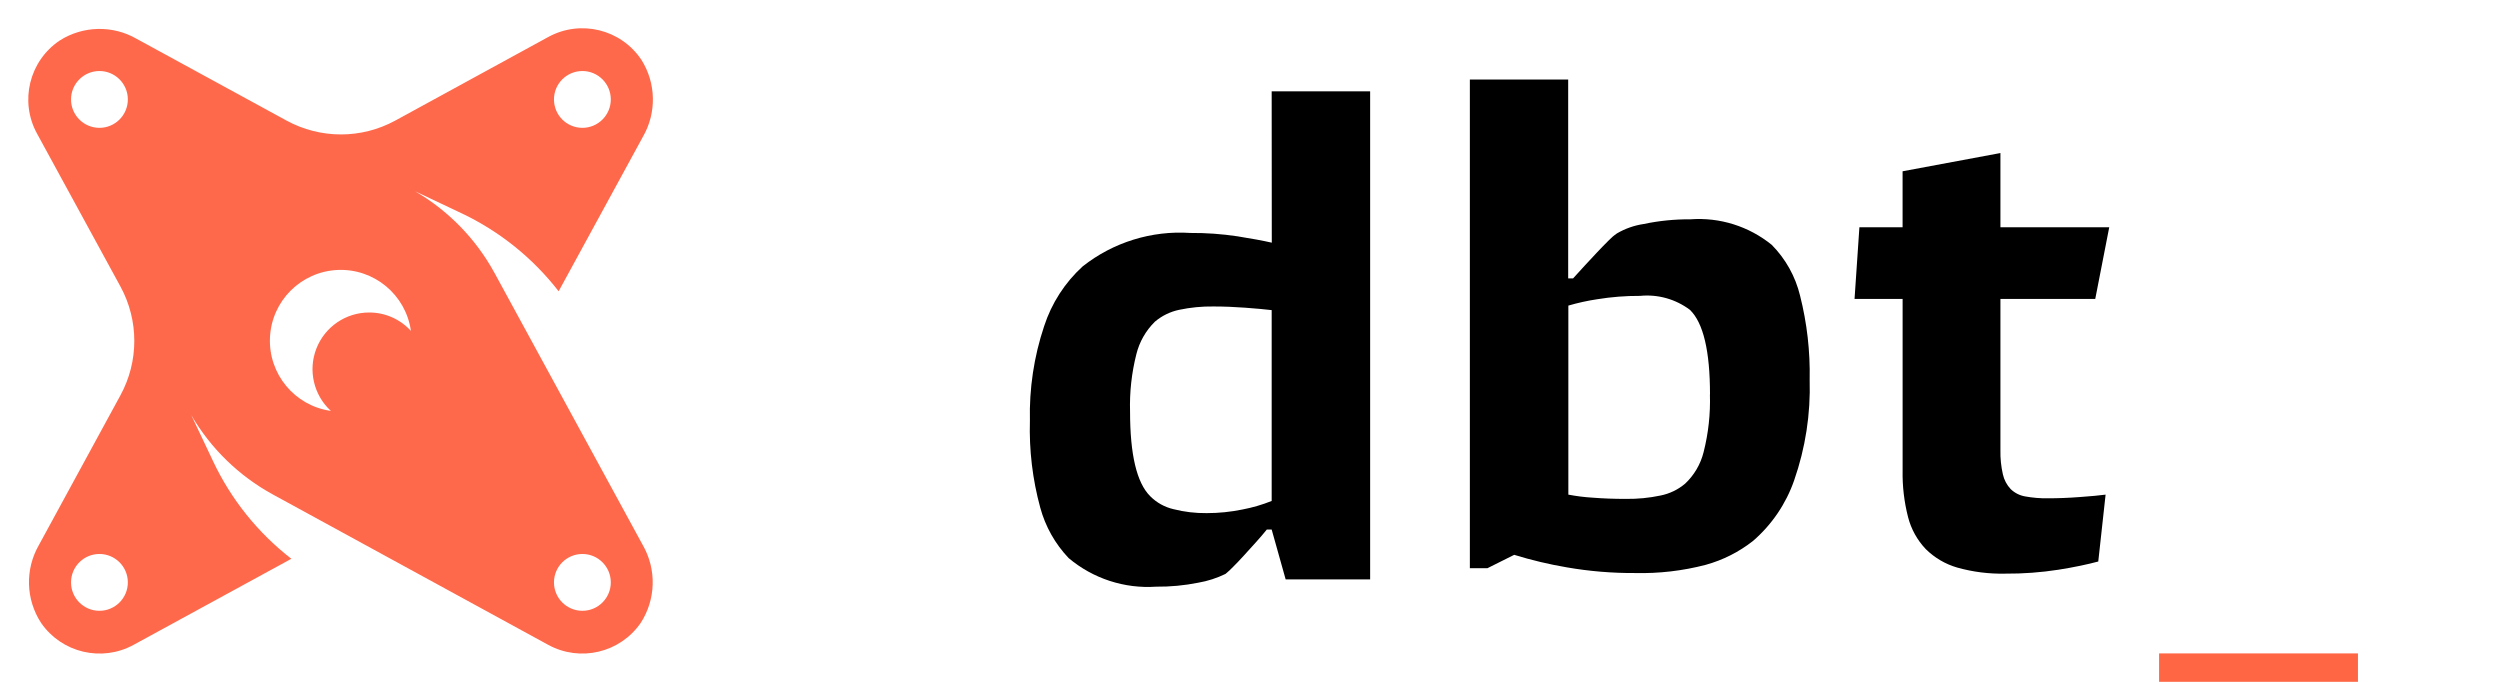
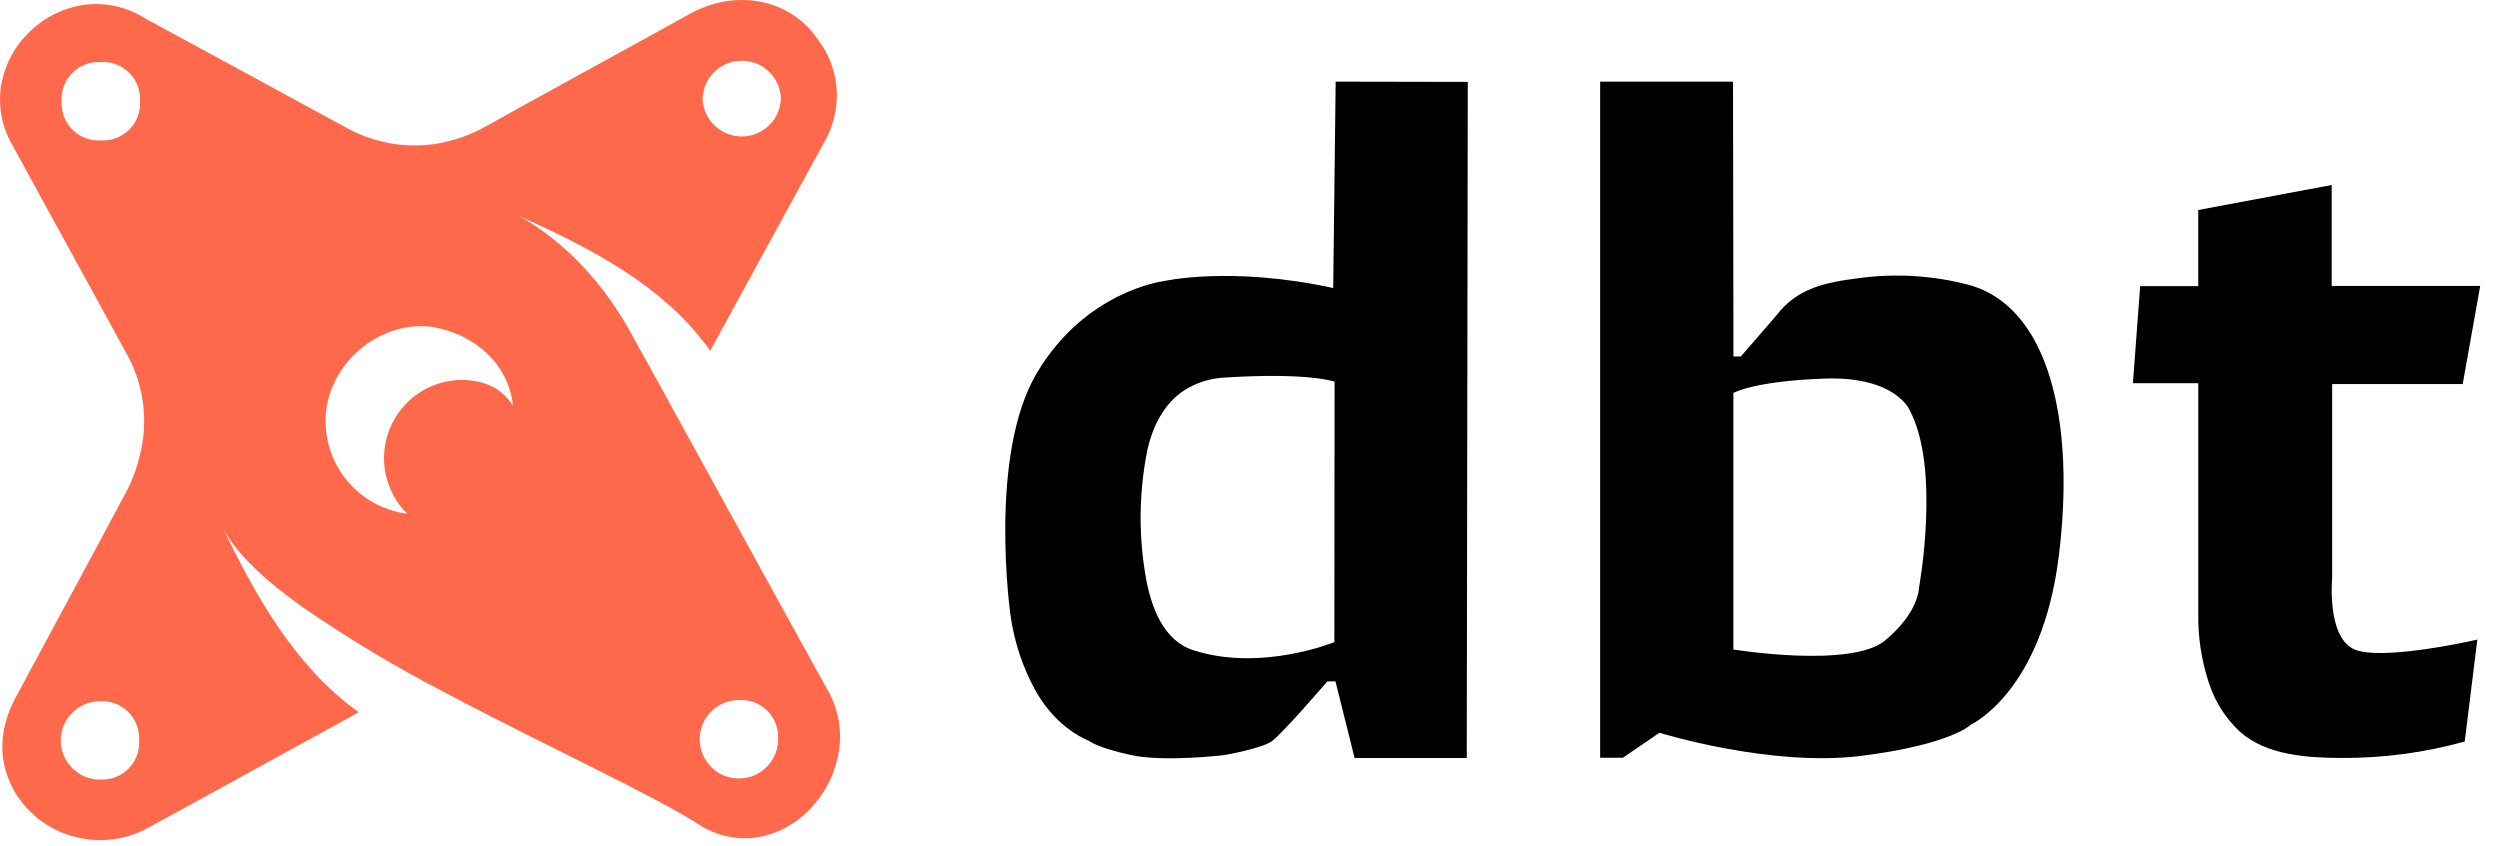
- <svg xmlns="http://www.w3.org/2000/svg" viewBox="0 0 88 24">
+ <svg xmlns="http://www.w3.org/2000/svg" viewBox="0 0 71 24" version="1.1">
  <g id="brand">
-     <g id="brand-logo">
-       <path d="M17.4,9.594A7.473,7.473,0,0,0,14.61,6.732l1.624.769a9.434,9.434,0,0,1,3.43,2.752L22.63,4.815A2.618,2.618,0,0,0,22.574,2.1a2.5,2.5,0,0,0-3.271-.8L13.915,4.244a4,4,0,0,1-3.83,0L4.814,1.369A2.618,2.618,0,0,0,2.1,1.427a2.5,2.5,0,0,0-.8,3.27l2.939,5.387a4,4,0,0,1,0,3.831L1.371,19.182a2.623,2.623,0,0,0,.078,2.749A2.5,2.5,0,0,0,4.7,22.7l5.556-3.031A9.434,9.434,0,0,1,7.5,16.234L6.732,14.61A7.473,7.473,0,0,0,9.594,17.4L19.3,22.7a2.5,2.5,0,0,0,3.249-.767,2.632,2.632,0,0,0,.073-2.753ZM20.5,2.5a1,1,0,1,1-1,1A1,1,0,0,1,20.5,2.5Zm-17,2a1,1,0,1,1,1-1A1,1,0,0,1,3.5,4.5Zm0,17a1,1,0,1,1,1-1A1,1,0,0,1,3.5,21.5ZM13,11a1.994,1.994,0,0,0-1.353,3.464,2.494,2.494,0,1,1,2.817-2.817A1.983,1.983,0,0,0,13,11Zm7.5,10.5a1,1,0,1,1,1-1A1,1,0,0,1,20.5,21.5Z" fill="#ff694b" />
-     </g>
-     <g id="brand-dbt">
-       <path d="M44.763,3.214h3.466v17.18H45.255l-.492-1.754h-.171c-.114.142-.243.292-.385.449s-.282.31-.417.46-.265.285-.386.406a2.907,2.907,0,0,1-.267.247,3.578,3.578,0,0,1-.963.31,7.189,7.189,0,0,1-1.476.139,4.329,4.329,0,0,1-3.081-1.006,4.152,4.152,0,0,1-1-1.776,10.448,10.448,0,0,1-.364-3.059,9.756,9.756,0,0,1,.5-3.327,4.893,4.893,0,0,1,1.358-2.107A5.527,5.527,0,0,1,41.9,8.2a10.648,10.648,0,0,1,1.658.118q.738.117,1.209.224ZM39.778,14.489q0,2.268.706,2.974a1.684,1.684,0,0,0,.824.46,4.53,4.53,0,0,0,1.166.139,6.254,6.254,0,0,0,1.262-.128,5.584,5.584,0,0,0,1.027-.3V10.916c-.243-.028-.553-.057-.931-.085s-.752-.043-1.123-.043a5.444,5.444,0,0,0-1.2.117,1.932,1.932,0,0,0-.856.418A2.417,2.417,0,0,0,40,12.467,7.348,7.348,0,0,0,39.778,14.489Z" />
-       <path d="M63.7,13.368a9.846,9.846,0,0,1-.546,3.541,4.981,4.981,0,0,1-1.443,2.128,4.722,4.722,0,0,1-1.669.845,8.967,8.967,0,0,1-2.482.289,13.567,13.567,0,0,1-2.407-.2A14.543,14.543,0,0,1,53.3,19.53l-.941.47h-.62V2.8H55.2v7h.172c.113-.128.246-.275.4-.439s.3-.321.438-.47.278-.289.406-.418a1.886,1.886,0,0,1,.3-.257,2.627,2.627,0,0,1,.941-.331A7.689,7.689,0,0,1,59.5,7.72a4.066,4.066,0,0,1,2.867.9,3.825,3.825,0,0,1,.995,1.786A11.114,11.114,0,0,1,63.7,13.368Zm-3.508.514q0-2.29-.706-2.975a2.508,2.508,0,0,0-1.755-.492,9.091,9.091,0,0,0-1.508.118,7.665,7.665,0,0,0-1.017.224v6.654a6.733,6.733,0,0,0,.856.107q.556.044,1.177.043a5.528,5.528,0,0,0,1.209-.118,1.922,1.922,0,0,0,.867-.417,2.276,2.276,0,0,0,.652-1.112A7.328,7.328,0,0,0,60.189,13.882Z" />
-       <path d="M73.753,10.522H70.415v5.327a3.474,3.474,0,0,0,.086.846,1.11,1.11,0,0,0,.278.524.969.969,0,0,0,.513.256,4.1,4.1,0,0,0,.792.065c.356,0,.731-.014,1.123-.044s.7-.055.91-.085l-.258,2.354c-.371.1-.837.2-1.4.289a11.655,11.655,0,0,1-1.872.138,5.759,5.759,0,0,1-1.69-.213,2.6,2.6,0,0,1-1.112-.653,2.559,2.559,0,0,1-.621-1.123,6.161,6.161,0,0,1-.192-1.647V10.522H65.28L65.451,8h1.52V6.029l3.444-.642V8h3.83Z" />
-       <rect x="76" y="23" width="7" height="1" fill="#f64" />
+     <g id="brand-logo" fill-rule="nonzero">
+       <path d="M37.933,2.319 L37.863,8.18 C34.931,7.544 33.035,7.987 33.035,7.987 C33.035,7.987 30.835,8.258 29.446,10.594 C28.057,12.93 28.696,17.459 28.696,17.459 C28.802,18.234 29.053,18.982 29.436,19.664 C30.055,20.731 30.919,21.035 30.919,21.035 C30.919,21.035 31.142,21.228 32.106,21.441 C33.07,21.654 34.794,21.441 34.794,21.441 C34.794,21.441 35.82,21.258 36.114,21.055 C36.408,20.852 37.697,19.351 37.697,19.351 L37.927,19.351 L38.471,21.528 L41.656,21.528 L41.685,2.326 L37.933,2.319 Z M37.896,18.236 C37.896,18.236 35.817,19.088 33.893,18.467 C33.04,18.195 32.7,17.246 32.551,16.448 C32.333,15.25 32.342,14.022 32.576,12.828 C32.718,12.141 33.046,11.46 33.654,11.07 C33.993,10.862 34.38,10.742 34.777,10.723 C37.183,10.57 37.902,10.84 37.902,10.84 L37.896,18.236 Z" id="Shape" fill="#000000" />
+       <path d="M49.218,2.319 L45.444,2.319 L45.444,21.52 L46.09,21.52 L47.129,20.81 C47.129,20.81 50.276,21.79 52.854,21.467 C55.431,21.143 55.978,20.576 55.978,20.576 C55.978,20.576 57.982,19.663 58.466,15.824 C58.951,11.986 58.195,8.71 55.91,8.089 C54.891,7.822 53.83,7.758 52.786,7.9 C51.851,8.019 51.045,8.176 50.447,8.961 L49.44,10.124 L49.23,10.124 L49.218,2.319 Z M54.498,16.701 C54.498,16.701 54.498,17.395 53.533,18.192 C52.567,18.988 49.228,18.446 49.228,18.446 L49.228,11.159 C49.228,11.159 49.822,10.82 51.822,10.752 C53.821,10.684 54.227,11.634 54.227,11.634 C55.126,13.294 54.498,16.701 54.498,16.701 Z" id="Shape" fill="#000000" />
+       <path d="M70.356,18.165 C70.356,18.165 67.582,18.804 66.831,18.427 C66.08,18.051 66.233,16.421 66.233,16.421 L66.233,10.907 L69.941,10.907 L70.438,8.12 L66.22,8.12 L66.22,5.254 L62.43,5.964 L62.43,8.126 L60.781,8.126 L60.575,10.882 L62.431,10.882 L62.431,17.432 C62.422,18.098 62.523,18.762 62.732,19.395 C62.902,19.918 63.2,20.39 63.599,20.768 C64.361,21.458 65.538,21.522 66.511,21.526 C67.689,21.532 68.863,21.374 69.998,21.059 L70.356,18.165 Z" id="Path" fill="#000000" />
+       <path d="M22.56,0.449 C22.291,0.265 21.989,0.135 21.671,0.065 C21.345,-0.006 21.008,-0.019 20.677,0.027 C20.33,0.075 19.994,0.183 19.683,0.344 L18.231,1.145 L16.777,1.944 L15.322,2.744 L13.867,3.55 C13.552,3.735 13.215,3.878 12.863,3.976 C12.523,4.075 12.171,4.127 11.817,4.13 C11.463,4.134 11.111,4.091 10.769,4 C10.416,3.907 10.077,3.768 9.76,3.586 L8.35,2.819 L6.94,2.052 L5.53,1.288 L4.118,0.521 C3.595,0.187 2.97,0.053 2.356,0.142 C1.789,0.23 1.264,0.492 0.852,0.89 C0.437,1.284 0.154,1.797 0.044,2.359 C-0.069,2.968 0.042,3.597 0.358,4.13 L0.852,5.036 L1.941,7.024 L3.031,9.012 L3.526,9.918 C3.71,10.23 3.854,10.564 3.952,10.912 C4.046,11.253 4.093,11.604 4.094,11.957 C4.094,12.311 4.046,12.664 3.952,13.005 C3.864,13.365 3.729,13.711 3.55,14.035 L2.776,15.479 L2.001,16.919 L1.226,18.358 L0.45,19.798 C0.32,20.034 0.22,20.285 0.152,20.546 C0.088,20.793 0.059,21.047 0.067,21.302 C0.076,21.552 0.124,21.799 0.209,22.035 C0.294,22.281 0.418,22.513 0.575,22.722 C0.767,22.985 1.005,23.212 1.278,23.389 C1.549,23.57 1.85,23.701 2.167,23.777 C2.492,23.857 2.829,23.878 3.161,23.841 C3.508,23.801 3.845,23.699 4.155,23.538 L5.665,22.711 L7.173,21.884 L8.681,21.056 L10.189,20.228 C9.736,19.902 9.317,19.531 8.938,19.12 C8.559,18.708 8.211,18.267 7.897,17.803 C7.581,17.337 7.291,16.851 7.022,16.357 C6.782,15.917 6.56,15.471 6.345,15.028 C6.724,15.738 7.541,16.492 8.602,17.249 C9.892,18.137 11.237,18.943 12.628,19.663 C14.09,20.441 15.591,21.177 16.888,21.827 C18.185,22.478 19.284,23.041 19.936,23.472 C20.462,23.783 21.087,23.882 21.684,23.747 C22.237,23.61 22.733,23.303 23.104,22.87 C23.492,22.43 23.744,21.887 23.83,21.307 C23.919,20.694 23.792,20.069 23.472,19.539 L22.58,17.926 L20.627,14.376 L18.675,10.826 L17.793,9.231 C17.604,8.913 17.398,8.605 17.178,8.308 C16.958,8.016 16.721,7.739 16.468,7.477 C16.216,7.216 15.946,6.973 15.661,6.748 C15.371,6.52 15.065,6.314 14.744,6.132 C15.242,6.359 15.749,6.595 16.246,6.849 C16.747,7.102 17.234,7.38 17.706,7.683 C18.177,7.985 18.624,8.324 19.041,8.697 C19.462,9.076 19.841,9.5 20.17,9.961 L20.972,8.492 L21.775,7.024 L22.58,5.553 L23.382,4.084 C23.516,3.864 23.617,3.624 23.68,3.374 C23.744,3.126 23.773,2.87 23.766,2.614 C23.756,2.356 23.708,2.1 23.624,1.856 C23.538,1.606 23.413,1.371 23.253,1.16 C23.071,0.88 22.836,0.638 22.56,0.449 Z M3.951,21.018 C3.972,21.318 3.863,21.613 3.652,21.827 C3.441,22.042 3.148,22.155 2.847,22.14 C2.233,22.145 1.731,21.651 1.726,21.037 C1.721,20.423 2.215,19.921 2.829,19.916 C3.129,19.895 3.424,20.003 3.638,20.214 C3.853,20.425 3.967,20.717 3.951,21.018 Z M1.751,2.884 C1.73,2.584 1.839,2.289 2.05,2.075 C2.261,1.86 2.554,1.747 2.854,1.762 C3.155,1.742 3.449,1.851 3.664,2.062 C3.878,2.273 3.992,2.565 3.976,2.866 C3.997,3.166 3.888,3.461 3.677,3.675 C3.466,3.89 3.173,4.003 2.873,3.988 C2.573,4.008 2.278,3.9 2.064,3.689 C1.849,3.478 1.735,3.185 1.751,2.884 L1.751,2.884 Z M22.098,20.984 C22.103,21.434 21.836,21.843 21.421,22.019 C21.006,22.196 20.526,22.105 20.205,21.789 C19.884,21.474 19.784,20.995 19.953,20.578 C20.122,20.16 20.526,19.885 20.977,19.882 C21.277,19.86 21.571,19.969 21.786,20.18 C22,20.391 22.114,20.683 22.098,20.984 Z M14.572,11.53 C14.244,10.993 13.703,10.783 13.054,10.79 C12.167,10.82 11.383,11.374 11.059,12.199 C10.735,13.025 10.933,13.964 11.563,14.589 C10.859,14.499 10.221,14.132 9.79,13.568 C9.36,13.004 9.173,12.292 9.272,11.59 C9.481,10.182 10.88,9.089 12.285,9.286 C13.476,9.488 14.454,10.341 14.569,11.53 L14.572,11.53 Z M22.178,2.791 C22.163,3.39 21.675,3.87 21.075,3.875 C20.475,3.881 19.979,3.41 19.953,2.81 C19.968,2.211 20.456,1.731 21.056,1.726 C21.656,1.72 22.152,2.191 22.178,2.791 Z" id="Shape" fill="#FF694B" />
    </g>
  </g>
</svg>
